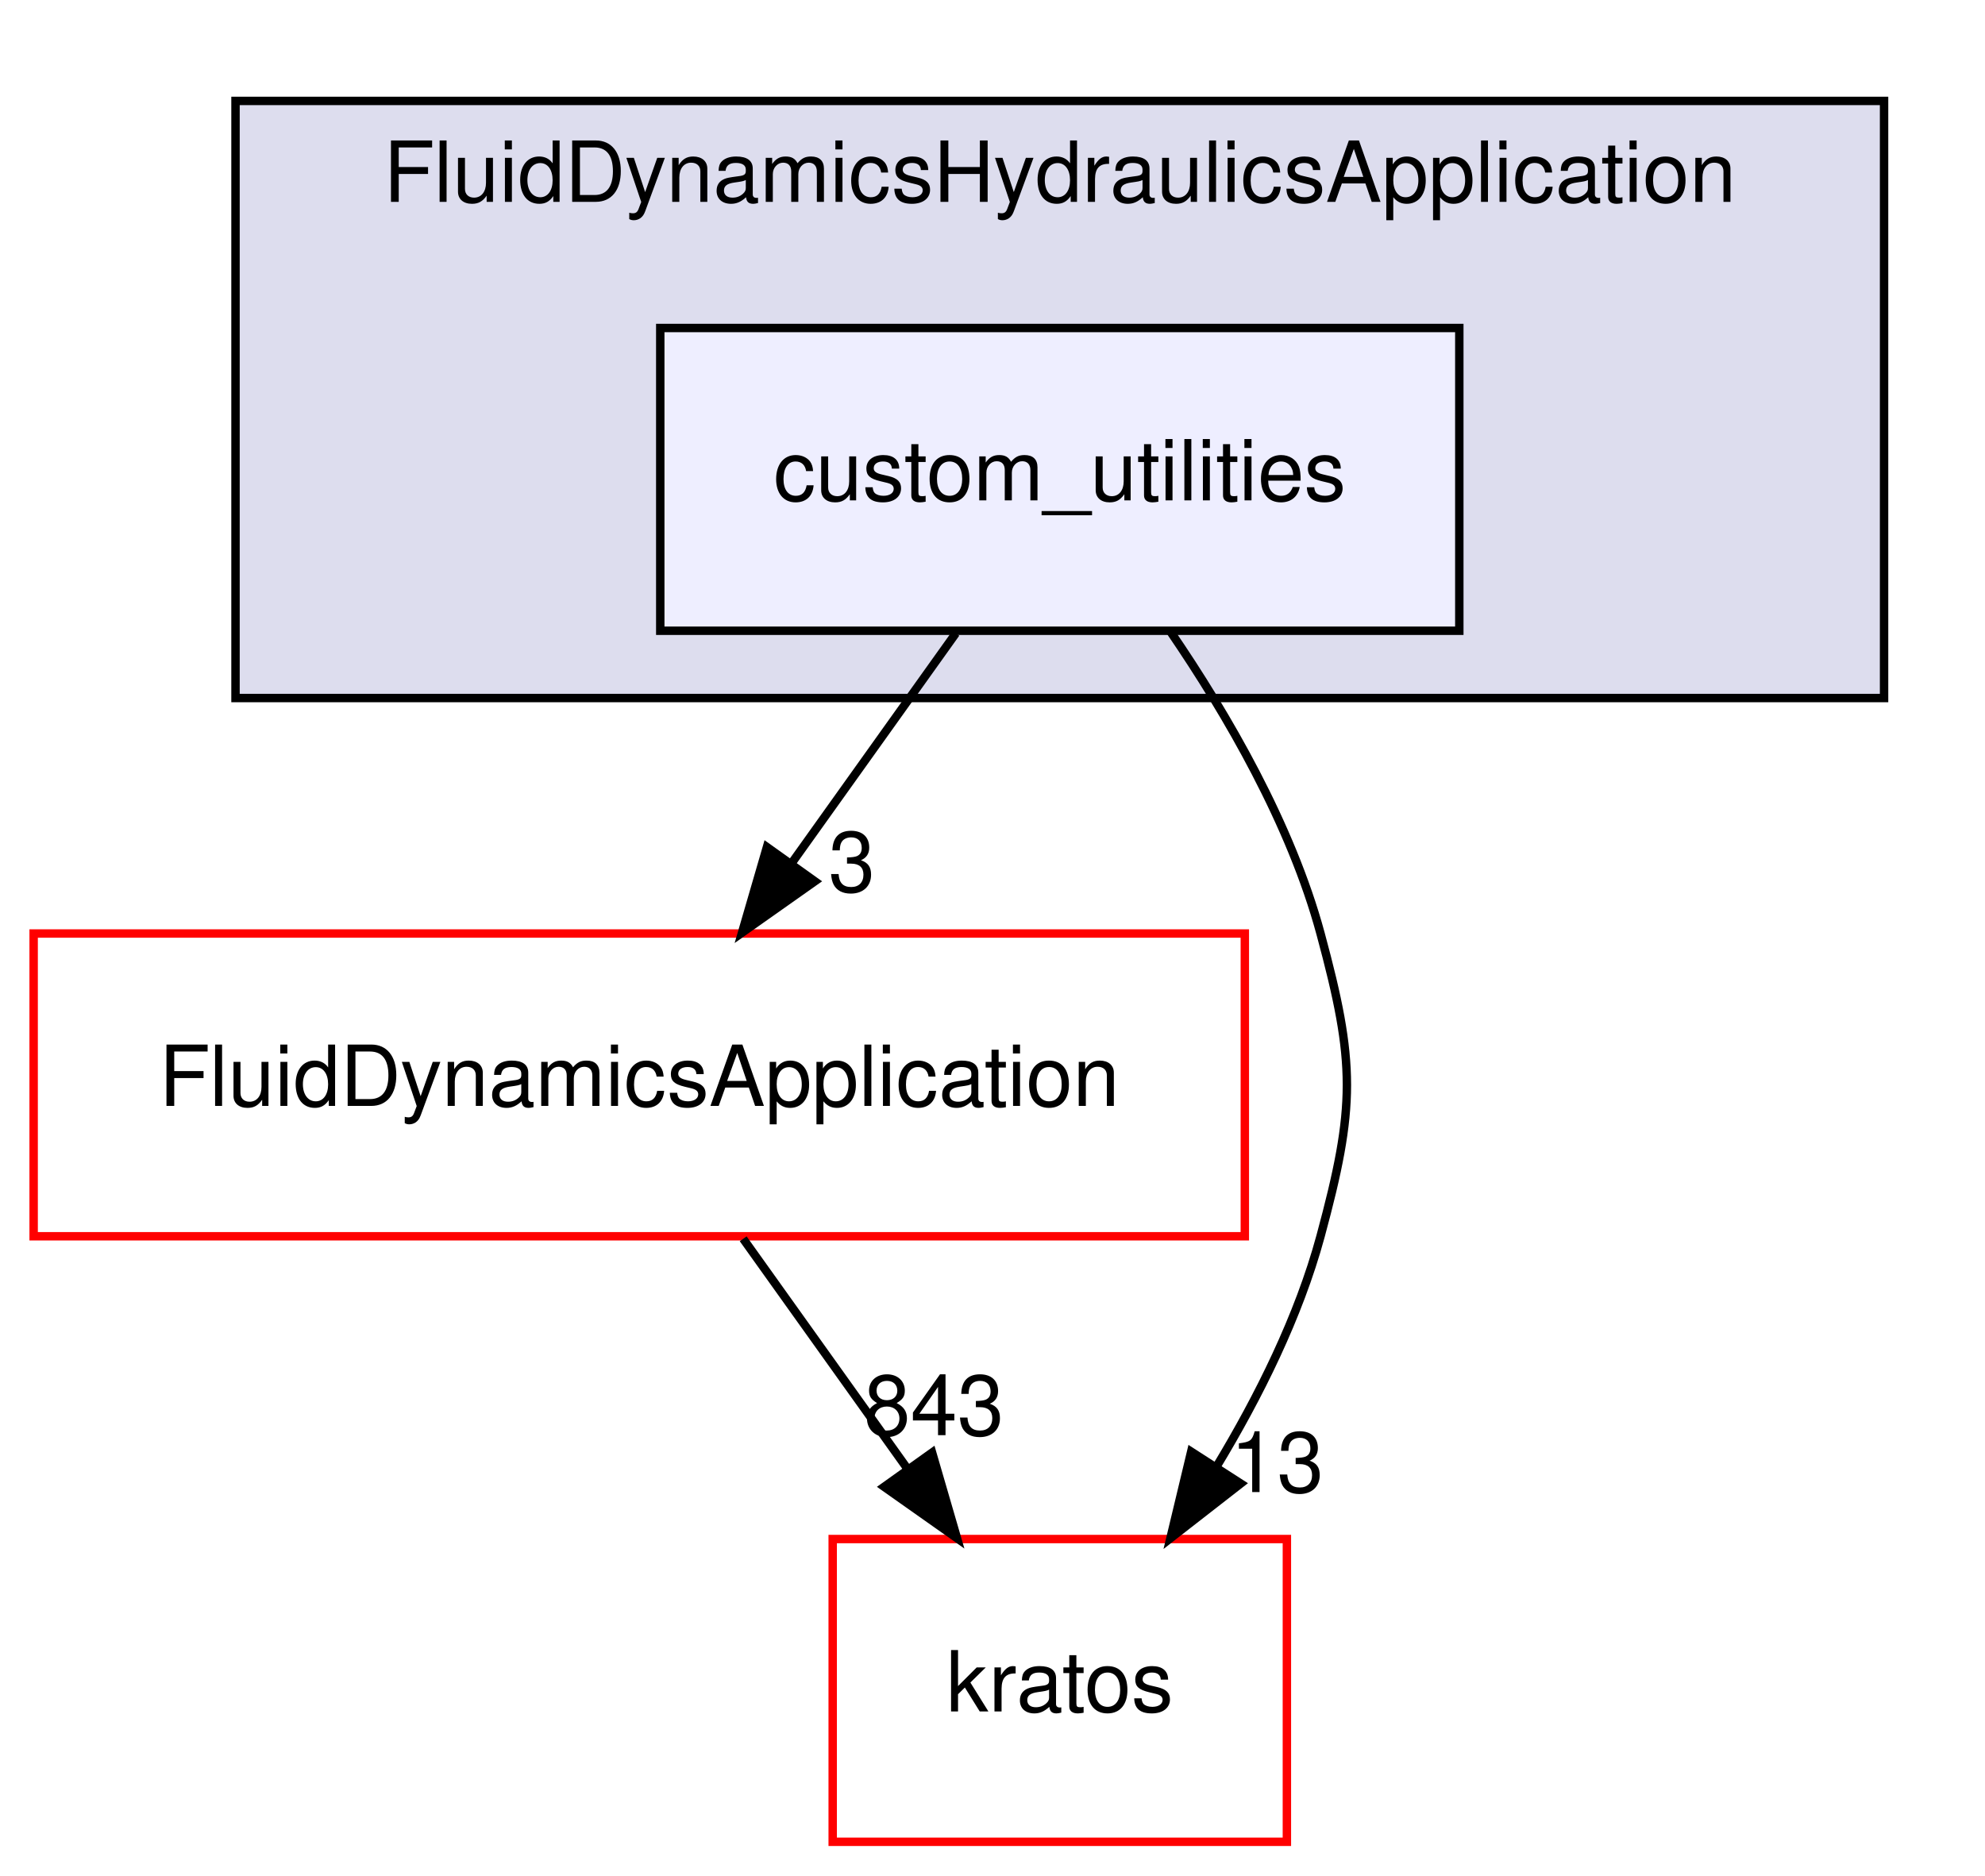
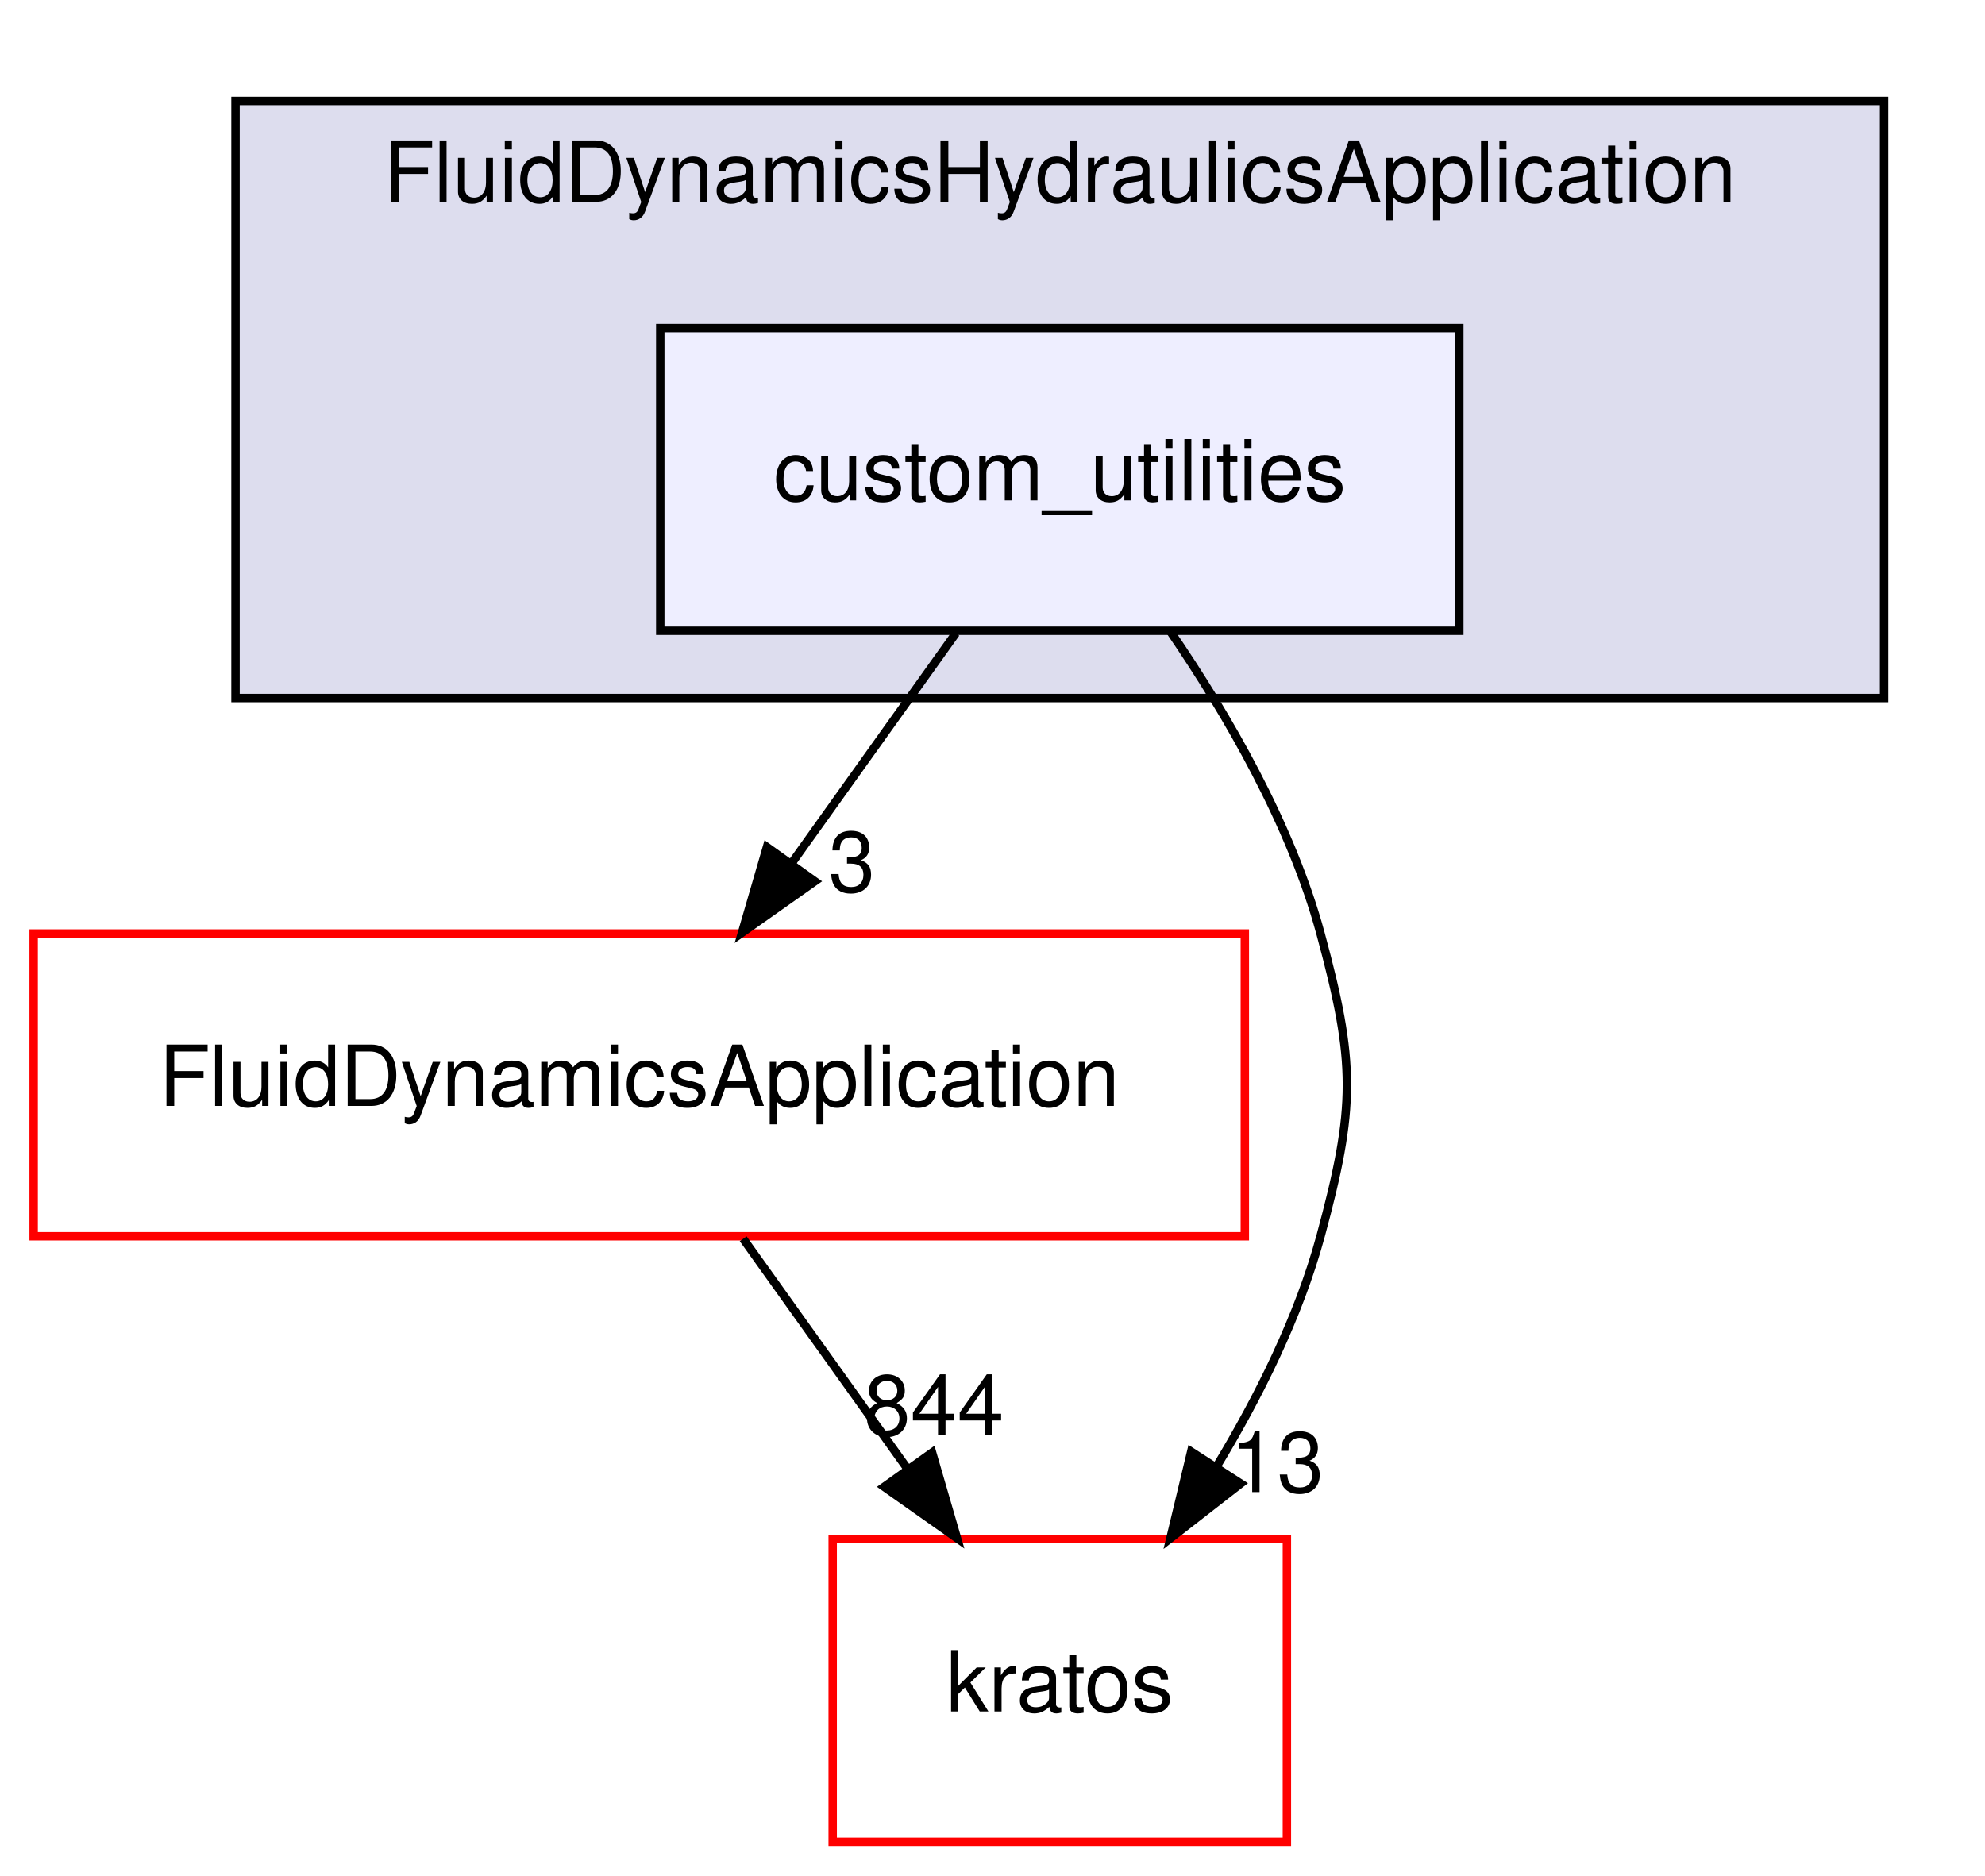
<svg xmlns="http://www.w3.org/2000/svg" xmlns:xlink="http://www.w3.org/1999/xlink" width="236pt" height="223pt" viewBox="0.00 0.00 236.00 223.00">
  <g id="graph0" class="graph" transform="scale(1 1) rotate(0) translate(4 219)">
    <g id="clust1" class="cluster">
      <g id="a_clust1">
        <a xlink:href="dir_37f508b18ca6b14807a7172476a54e42.html" target="_top" xlink:title="FluidDynamicsHydraulicsApplication">
          <polygon fill="#ddddee" stroke="black" points="24,-136 24,-207 220,-207 220,-136 24,-136" />
          <text text-anchor="middle" x="122" y="-195" font-family="Helvetica,sans-Serif" font-size="10.00">FluidDynamicsHydraulicsApplication</text>
        </a>
      </g>
    </g>
    <g id="node1" class="node">
      <g id="a_node1">
        <a xlink:href="dir_6d550bbd47cdbcd38322b5fa43e1b45e.html" target="_top" xlink:title="custom_utilities">
          <polygon fill="#eeeeff" stroke="black" points="169.5,-180 74.5,-180 74.5,-144 169.5,-144 169.5,-180" />
          <text text-anchor="middle" x="122" y="-159.5" font-family="Helvetica,sans-Serif" font-size="10.00">custom_utilities</text>
        </a>
      </g>
    </g>
    <g id="node2" class="node">
      <g id="a_node2">
        <a xlink:href="dir_3ad5b53c1d85a729c373dd4b6e02d9a8.html" target="_top" xlink:title="FluidDynamicsApplication">
          <polygon fill="none" stroke="red" points="144,-108 0,-108 0,-72 144,-72 144,-108" />
          <text text-anchor="middle" x="72" y="-87.5" font-family="Helvetica,sans-Serif" font-size="10.00">FluidDynamicsApplication</text>
        </a>
      </g>
    </g>
    <g id="edge1" class="edge">
      <path fill="none" stroke="black" d="M109.64,-143.7C103.77,-135.47 96.63,-125.48 90.16,-116.42" />
      <polygon fill="black" stroke="black" points="92.88,-114.21 84.22,-108.1 87.18,-118.28 92.88,-114.21" />
      <g id="a_edge1-headlabel">
        <a xlink:href="dir_000383_000030.html" target="_top" xlink:title="3">
          <text text-anchor="middle" x="97.28" y="-112.98" font-family="Helvetica,sans-Serif" font-size="10.00">3</text>
        </a>
      </g>
    </g>
    <g id="node3" class="node">
      <g id="a_node3">
        <a xlink:href="dir_8fc3e8efef0bfca4a113d719cbd52afb.html" target="_top" xlink:title="kratos">
          <polygon fill="none" stroke="red" points="149,-36 95,-36 95,0 149,0 149,-36" />
          <text text-anchor="middle" x="122" y="-15.5" font-family="Helvetica,sans-Serif" font-size="10.00">kratos</text>
        </a>
      </g>
    </g>
    <g id="edge2" class="edge">
      <path fill="none" stroke="black" d="M135.15,-143.91C141.92,-134.01 149.49,-120.96 153,-108 157.18,-92.56 157.18,-87.44 153,-72 150.42,-62.48 145.66,-52.92 140.62,-44.59" />
      <polygon fill="black" stroke="black" points="143.51,-42.6 135.15,-36.09 137.62,-46.39 143.51,-42.6" />
      <g id="a_edge2-headlabel">
        <a xlink:href="dir_000383_000710.html" target="_top" xlink:title="13">
          <text text-anchor="middle" x="147.84" y="-41.58" font-family="Helvetica,sans-Serif" font-size="10.00">13</text>
        </a>
      </g>
    </g>
    <g id="edge3" class="edge">
      <path fill="none" stroke="black" d="M84.36,-71.7C90.23,-63.47 97.37,-53.48 103.84,-44.42" />
      <polygon fill="black" stroke="black" points="106.82,-46.28 109.78,-36.1 101.12,-42.21 106.82,-46.28" />
      <g id="a_edge3-headlabel">
-         <a xlink:href="dir_000030_000710.html" target="_top" xlink:title="843">
-           <text text-anchor="middle" x="107.04" y="-48.35" font-family="Helvetica,sans-Serif" font-size="10.00">843</text>
+         <a xlink:href="dir_000030_000710.html" target="_top" xlink:title="844">
+           <text text-anchor="middle" x="107.04" y="-48.35" font-family="Helvetica,sans-Serif" font-size="10.00">844</text>
        </a>
      </g>
    </g>
  </g>
</svg>
